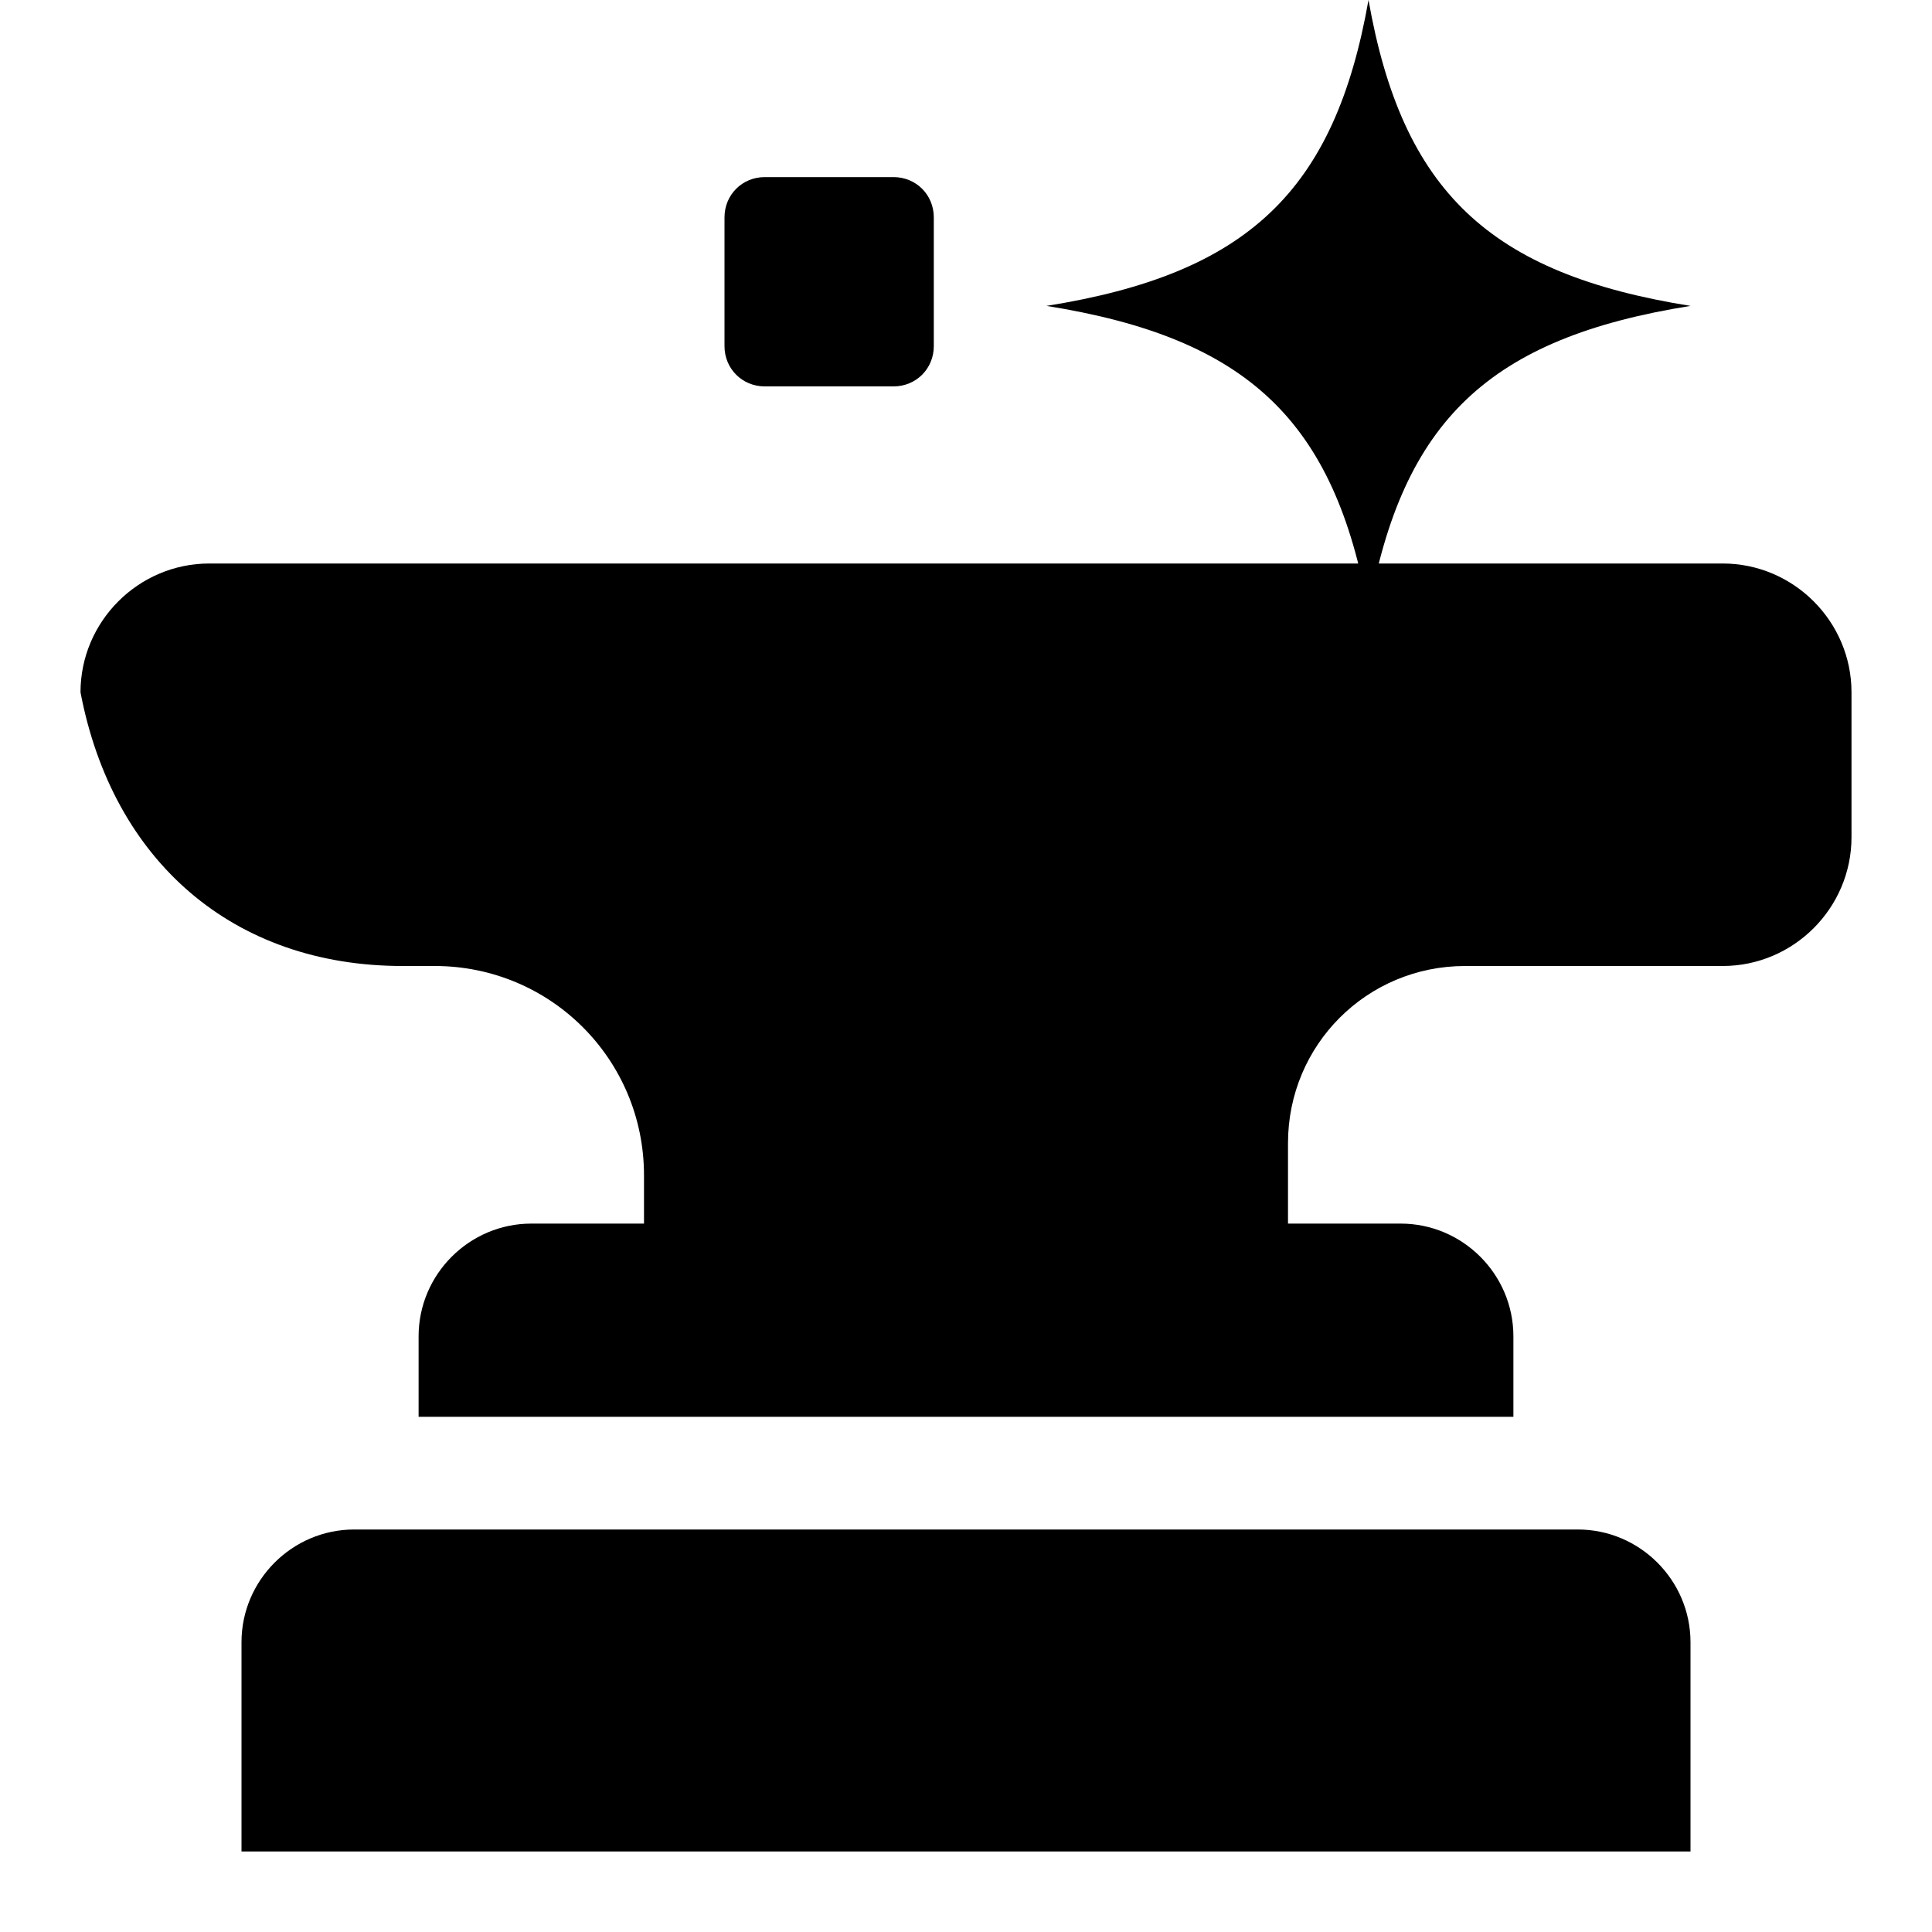
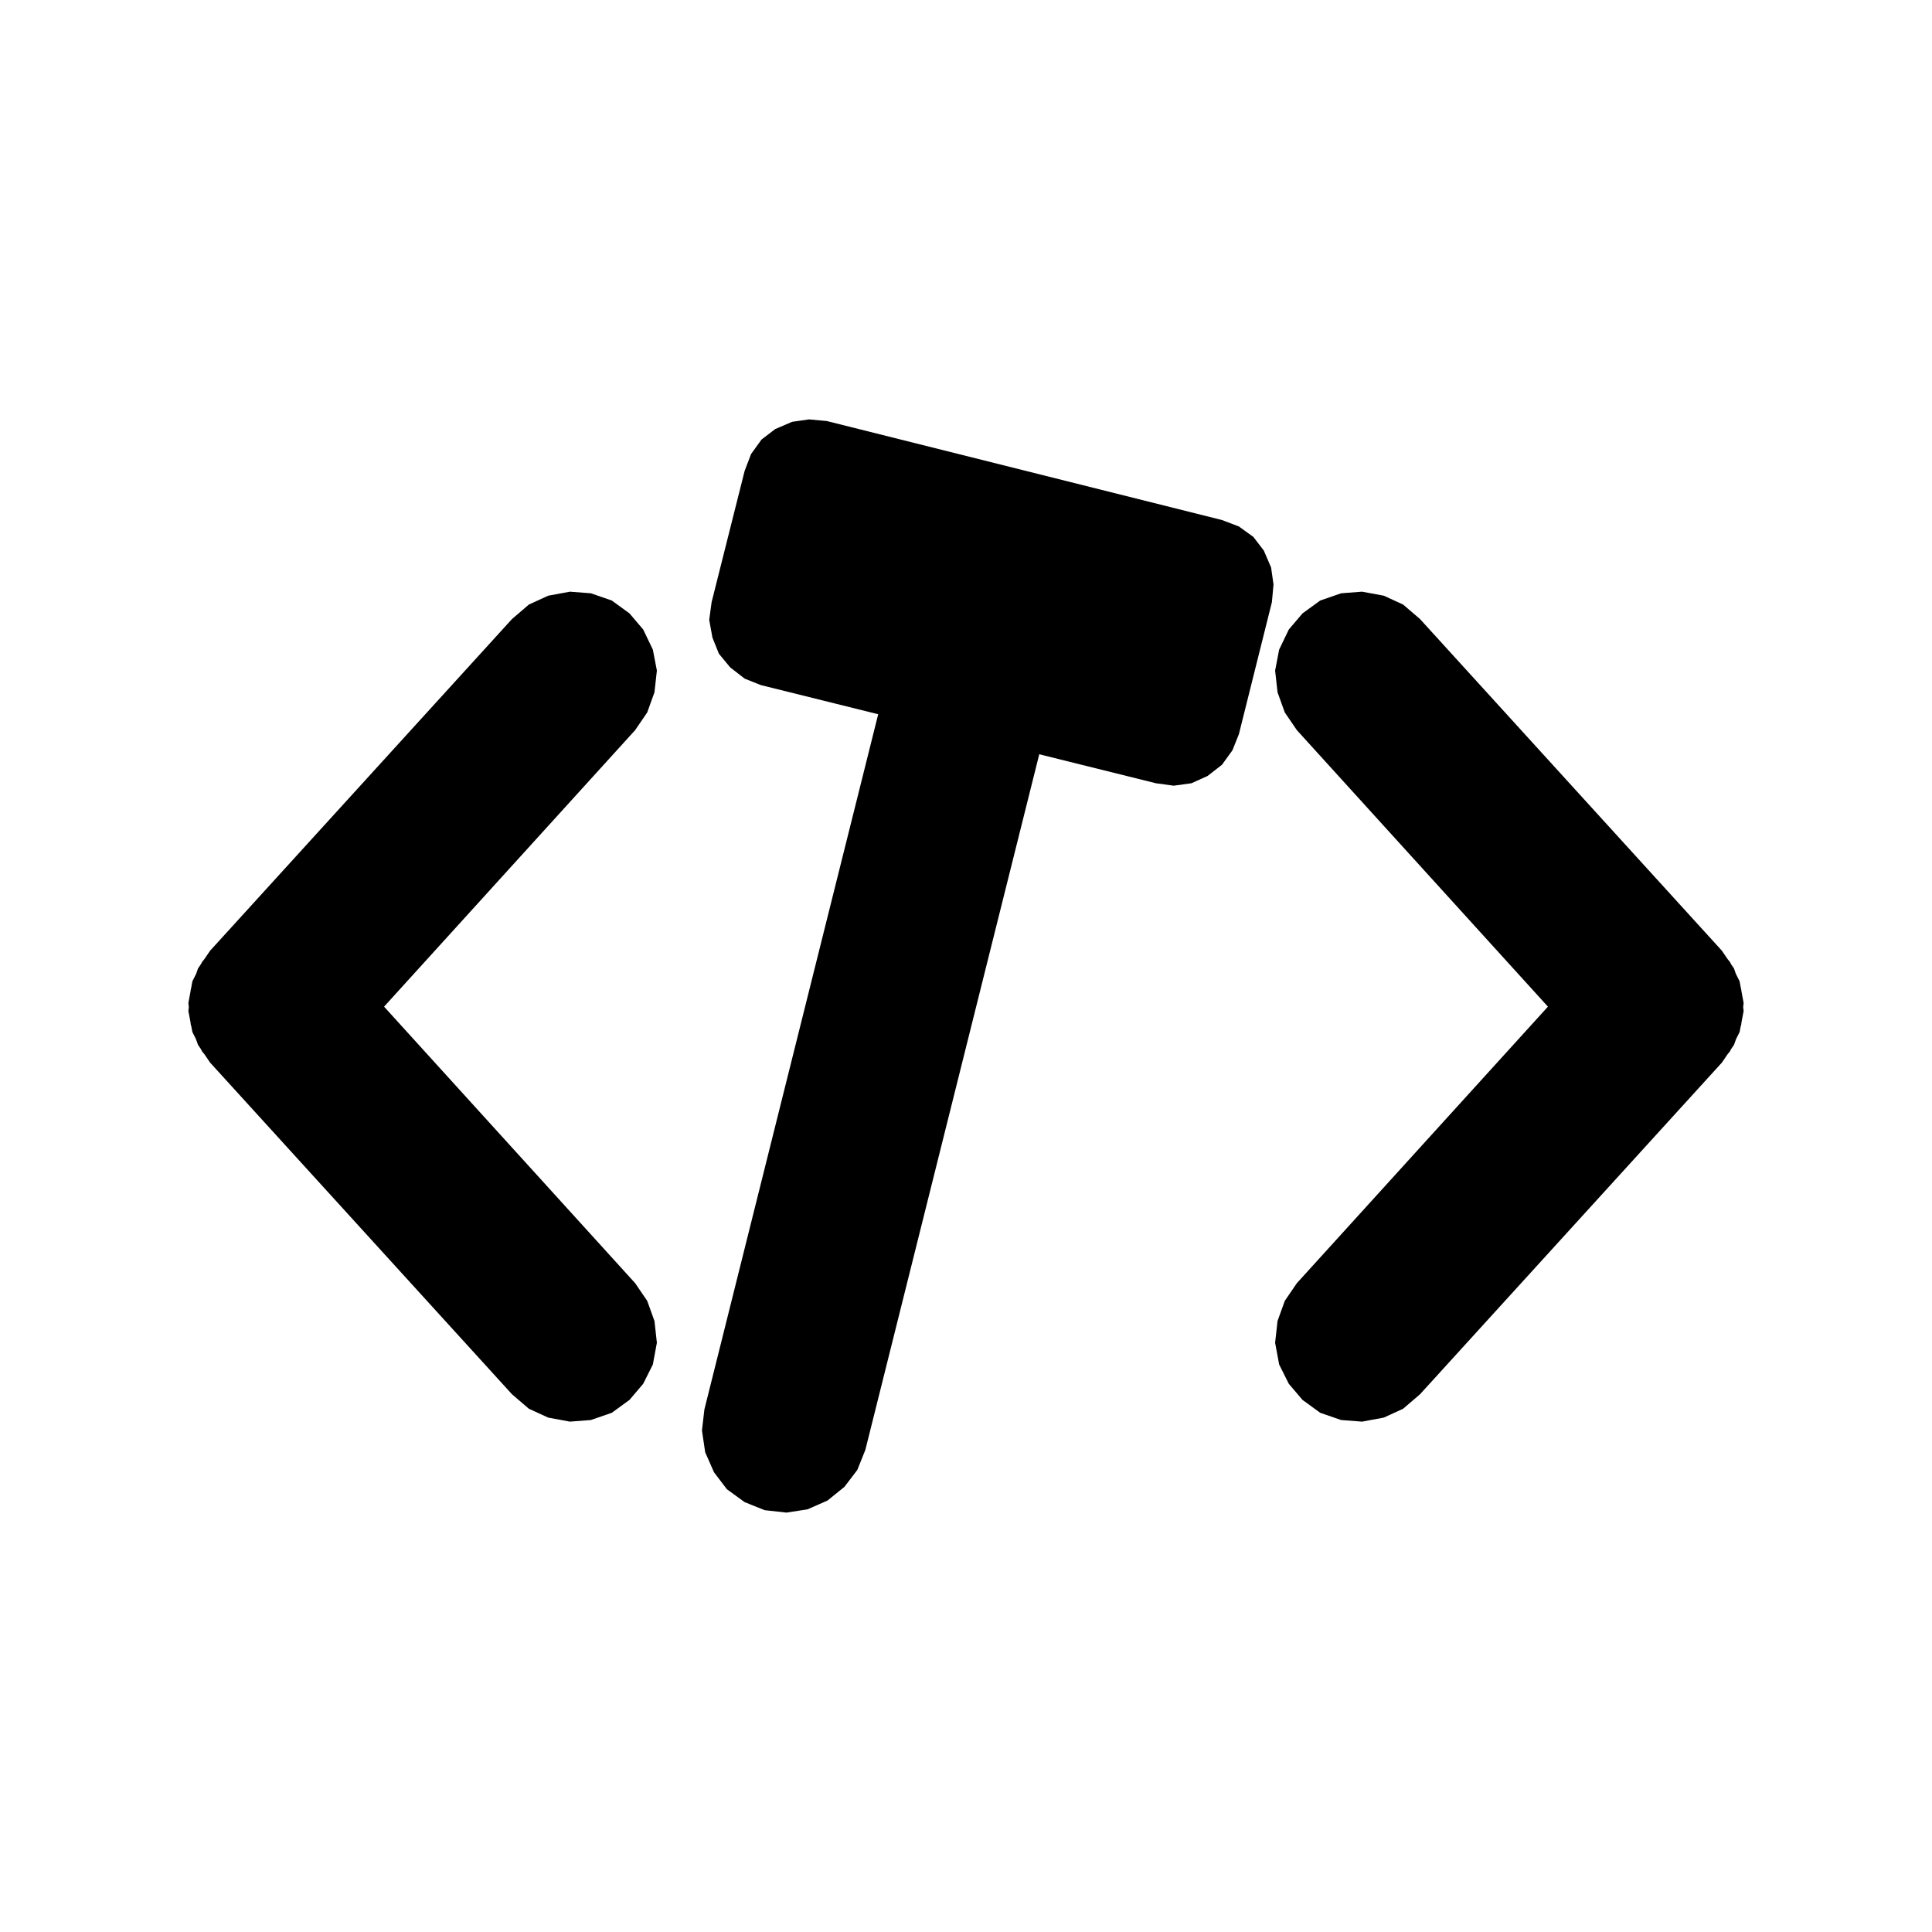
<svg xmlns="http://www.w3.org/2000/svg" viewBox="0 0 24 24" fill="currentColor">
-   <path d="M1 8.6C1 7.72 1.72 7 2.6 7H21.4C22.28 7 23 7.72 23 8.6V10.4C23 11.28 22.28 12 21.4 12H18.2C16.98 12 16 12.98 16 14.2V15.2H17.4C18.17 15.2 18.8 15.83 18.8 16.6V17.6H5.2V16.6C5.2 15.83 5.83 15.2 6.6 15.2H8V14.6C8 13.16 6.84 12 5.4 12H5C2.9 12 1.4 10.7 1 8.6Z" />
-   <path d="M4.4 19H19.6C20.37 19 21 19.63 21 20.4V23H3V20.4C3 19.63 3.63 19 4.4 19Z" />
-   <path d="M17 0C17.42 2.375 18.5 3.401 21 3.8C18.5 4.199 17.42 5.225 17 7.6C16.58 5.225 15.5 4.199 13 3.8C15.5 3.401 16.58 2.375 17 0Z" />
-   <path d="M9.5 2.2H11.1C11.38 2.2 11.6 2.42 11.6 2.7V4.3C11.6 4.58 11.38 4.8 11.1 4.8H9.5C9.22 4.8 9 4.58 9 4.3V2.7C9 2.42 9.22 2.2 9.5 2.2Z" />
+   <path d="M6.36,7.69L6.57,7.51L6.81,7.4L7.08,7.35L7.34,7.37L7.6,7.46L7.82,7.62L7.99,7.82L8.11,8.07L8.16,8.33L8.13,8.6L8.04,8.85L7.89,9.07L4.14,13.2L3.93,13.37L3.69,13.49L3.42,13.54L3.16,13.51L2.9,13.42L2.68,13.27L2.51,13.06L2.39,12.82L2.34,12.56L2.37,12.29L2.46,12.03L2.61,11.81ZM2.61,13.2L2.46,12.98L2.37,12.73L2.34,12.46L2.39,12.19L2.51,11.95L2.68,11.74L2.9,11.59L3.16,11.5L3.42,11.48L3.69,11.52L3.93,11.64L4.14,11.81L7.89,15.94L8.04,16.16L8.13,16.41L8.16,16.68L8.11,16.95L7.99,17.19L7.82,17.39L7.6,17.55L7.34,17.64L7.08,17.66L6.81,17.61L6.57,17.5L6.36,17.32ZM16.11,9.07L15.96,8.85L15.87,8.6L15.84,8.33L15.89,8.07L16.01,7.82L16.18,7.62L16.4,7.46L16.66,7.37L16.92,7.35L17.19,7.4L17.43,7.51L17.64,7.69L21.39,11.81L21.54,12.03L21.63,12.29L21.66,12.56L21.61,12.82L21.49,13.06L21.32,13.27L21.1,13.42L20.84,13.51L20.58,13.54L20.31,13.49L20.07,13.37L19.86,13.2ZM19.86,11.81L20.07,11.64L20.31,11.52L20.58,11.48L20.84,11.5L21.1,11.59L21.32,11.74L21.49,11.95L21.61,12.19L21.66,12.46L21.63,12.73L21.54,12.98L21.39,13.2L17.64,17.32L17.43,17.5L17.19,17.61L16.92,17.66L16.66,17.64L16.4,17.55L16.18,17.39L16.01,17.19L15.89,16.95L15.84,16.68L15.87,16.41L15.96,16.16L16.11,15.94ZM10.75,18.01L10.65,18.26L10.49,18.47L10.28,18.64L10.03,18.75L9.77,18.79L9.5,18.76L9.25,18.66L9.03,18.5L8.87,18.29L8.76,18.04L8.72,17.77L8.75,17.51L11,8.51L11.1,8.26L11.26,8.04L11.47,7.87L11.72,7.76L11.98,7.73L12.25,7.76L12.5,7.85L12.72,8.01L12.88,8.23L12.99,8.47L13.03,8.74L13,9.01ZM15.18,6.46L15.39,6.54L15.57,6.67L15.7,6.84L15.79,7.05L15.82,7.26L15.8,7.48L15.39,9.12L15.31,9.32L15.18,9.5L15,9.64L14.8,9.73L14.58,9.76L14.36,9.73L9.45,8.51L9.25,8.43L9.07,8.29L8.93,8.12L8.85,7.92L8.81,7.7L8.84,7.48L9.25,5.85L9.33,5.64L9.46,5.46L9.63,5.33L9.84,5.24L10.05,5.21L10.27,5.23Z" />
</svg>
